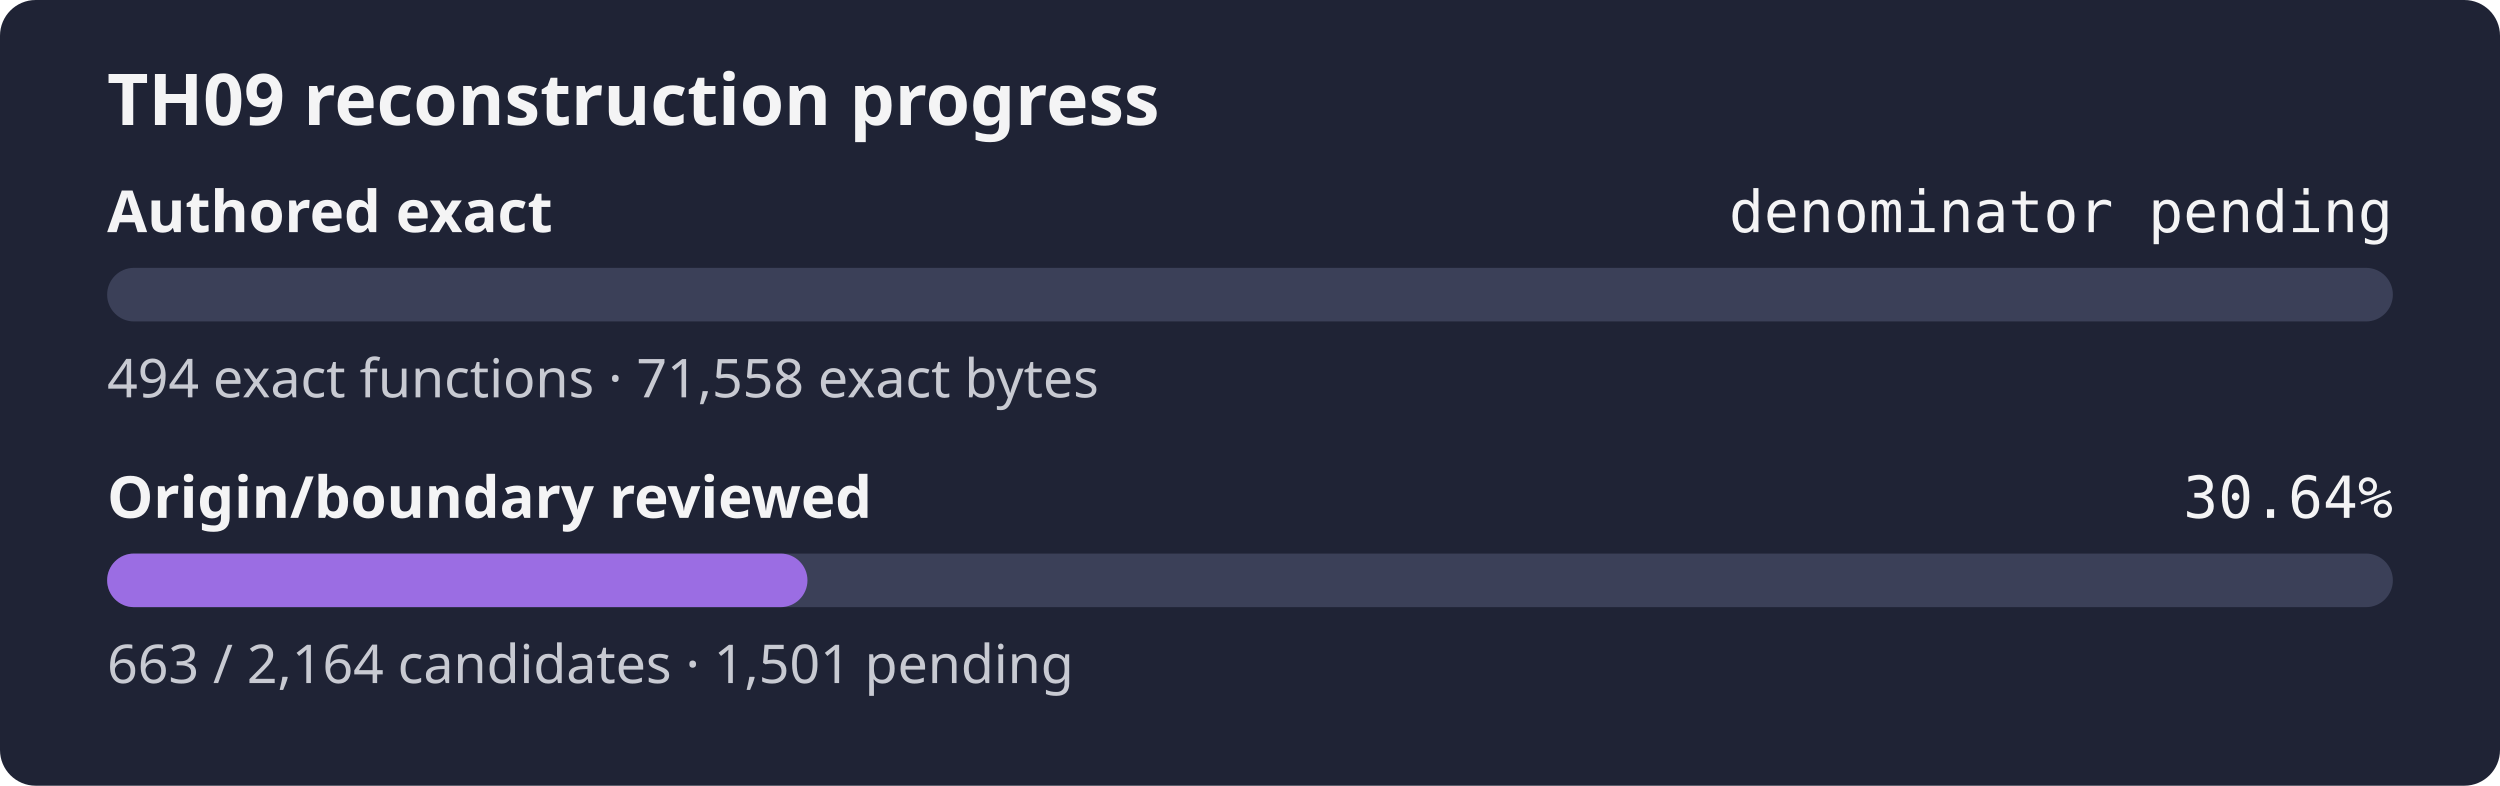
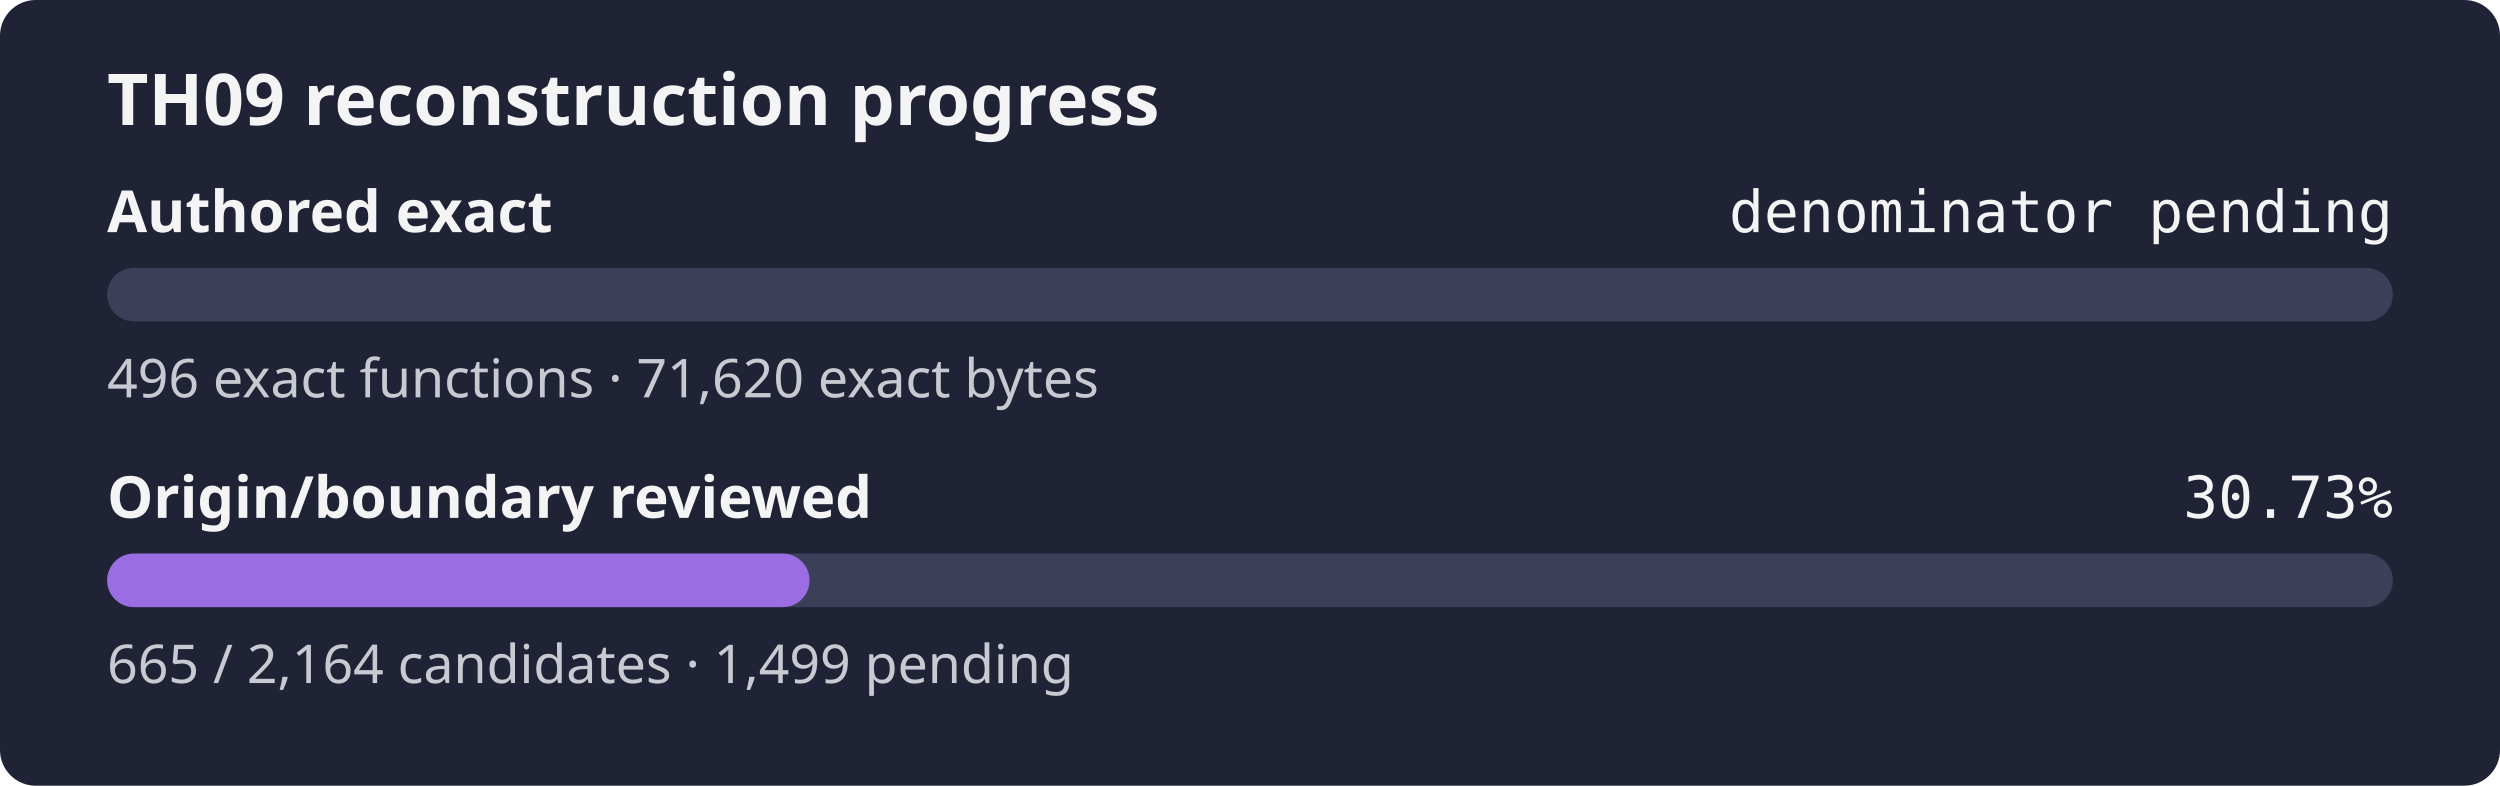
- <svg xmlns="http://www.w3.org/2000/svg" width="560" height="176" role="img" aria-label="TH09 reconstruction progress: authored exact denominator pending, origin review 30.64%">
+ <svg xmlns="http://www.w3.org/2000/svg" width="560" height="176" role="img" aria-label="TH09 reconstruction progress: authored exact denominator pending, origin review 30.73%">
  <rect width="560" height="176" rx="8" fill="#1f2335" />
  <text x="24" y="28" fill="#f4f4f5" font-family="sans-serif" font-size="16" font-weight="600">TH09 reconstruction progress</text>
  <text x="24" y="52" fill="#f4f4f5" font-family="sans-serif" font-size="13" font-weight="600">Authored exact</text>
  <text x="536" y="52" fill="#f4f4f5" text-anchor="end" font-family="monospace" font-size="13">denominator pending</text>
  <rect x="24" y="60" width="512" height="12" rx="6" fill="#3b4058" />
  <rect x="24" y="60" width="0.00" height="12" rx="6" fill="#9b6de3" />
-   <text x="24" y="89" fill="#c8cad2" font-family="sans-serif" font-size="12">494 exact functions · 71,558 exact bytes</text>
+   <text x="24" y="89" fill="#c8cad2" font-family="sans-serif" font-size="12">496 exact functions · 71,620 exact bytes</text>
  <text x="24" y="116" fill="#f4f4f5" font-family="sans-serif" font-size="13" font-weight="600">Origin/boundary reviewed</text>
-   <text x="536" y="116" fill="#f4f4f5" text-anchor="end" font-family="monospace" font-size="13">30.64%</text>
+   <text x="536" y="116" fill="#f4f4f5" text-anchor="end" font-family="monospace" font-size="13">30.73%</text>
  <rect x="24" y="124" width="512" height="12" rx="6" fill="#3b4058" />
-   <rect x="24" y="124" width="156.87" height="12" rx="6" fill="#9b6de3" />
-   <text x="24" y="153" fill="#c8cad2" font-family="sans-serif" font-size="12">663 / 2,164 candidates · 1,501 pending</text>
+   <rect x="24" y="124" width="157.34" height="12" rx="6" fill="#9b6de3" />
+   <text x="24" y="153" fill="#c8cad2" font-family="sans-serif" font-size="12">665 / 2,164 candidates · 1,499 pending</text>
</svg>
